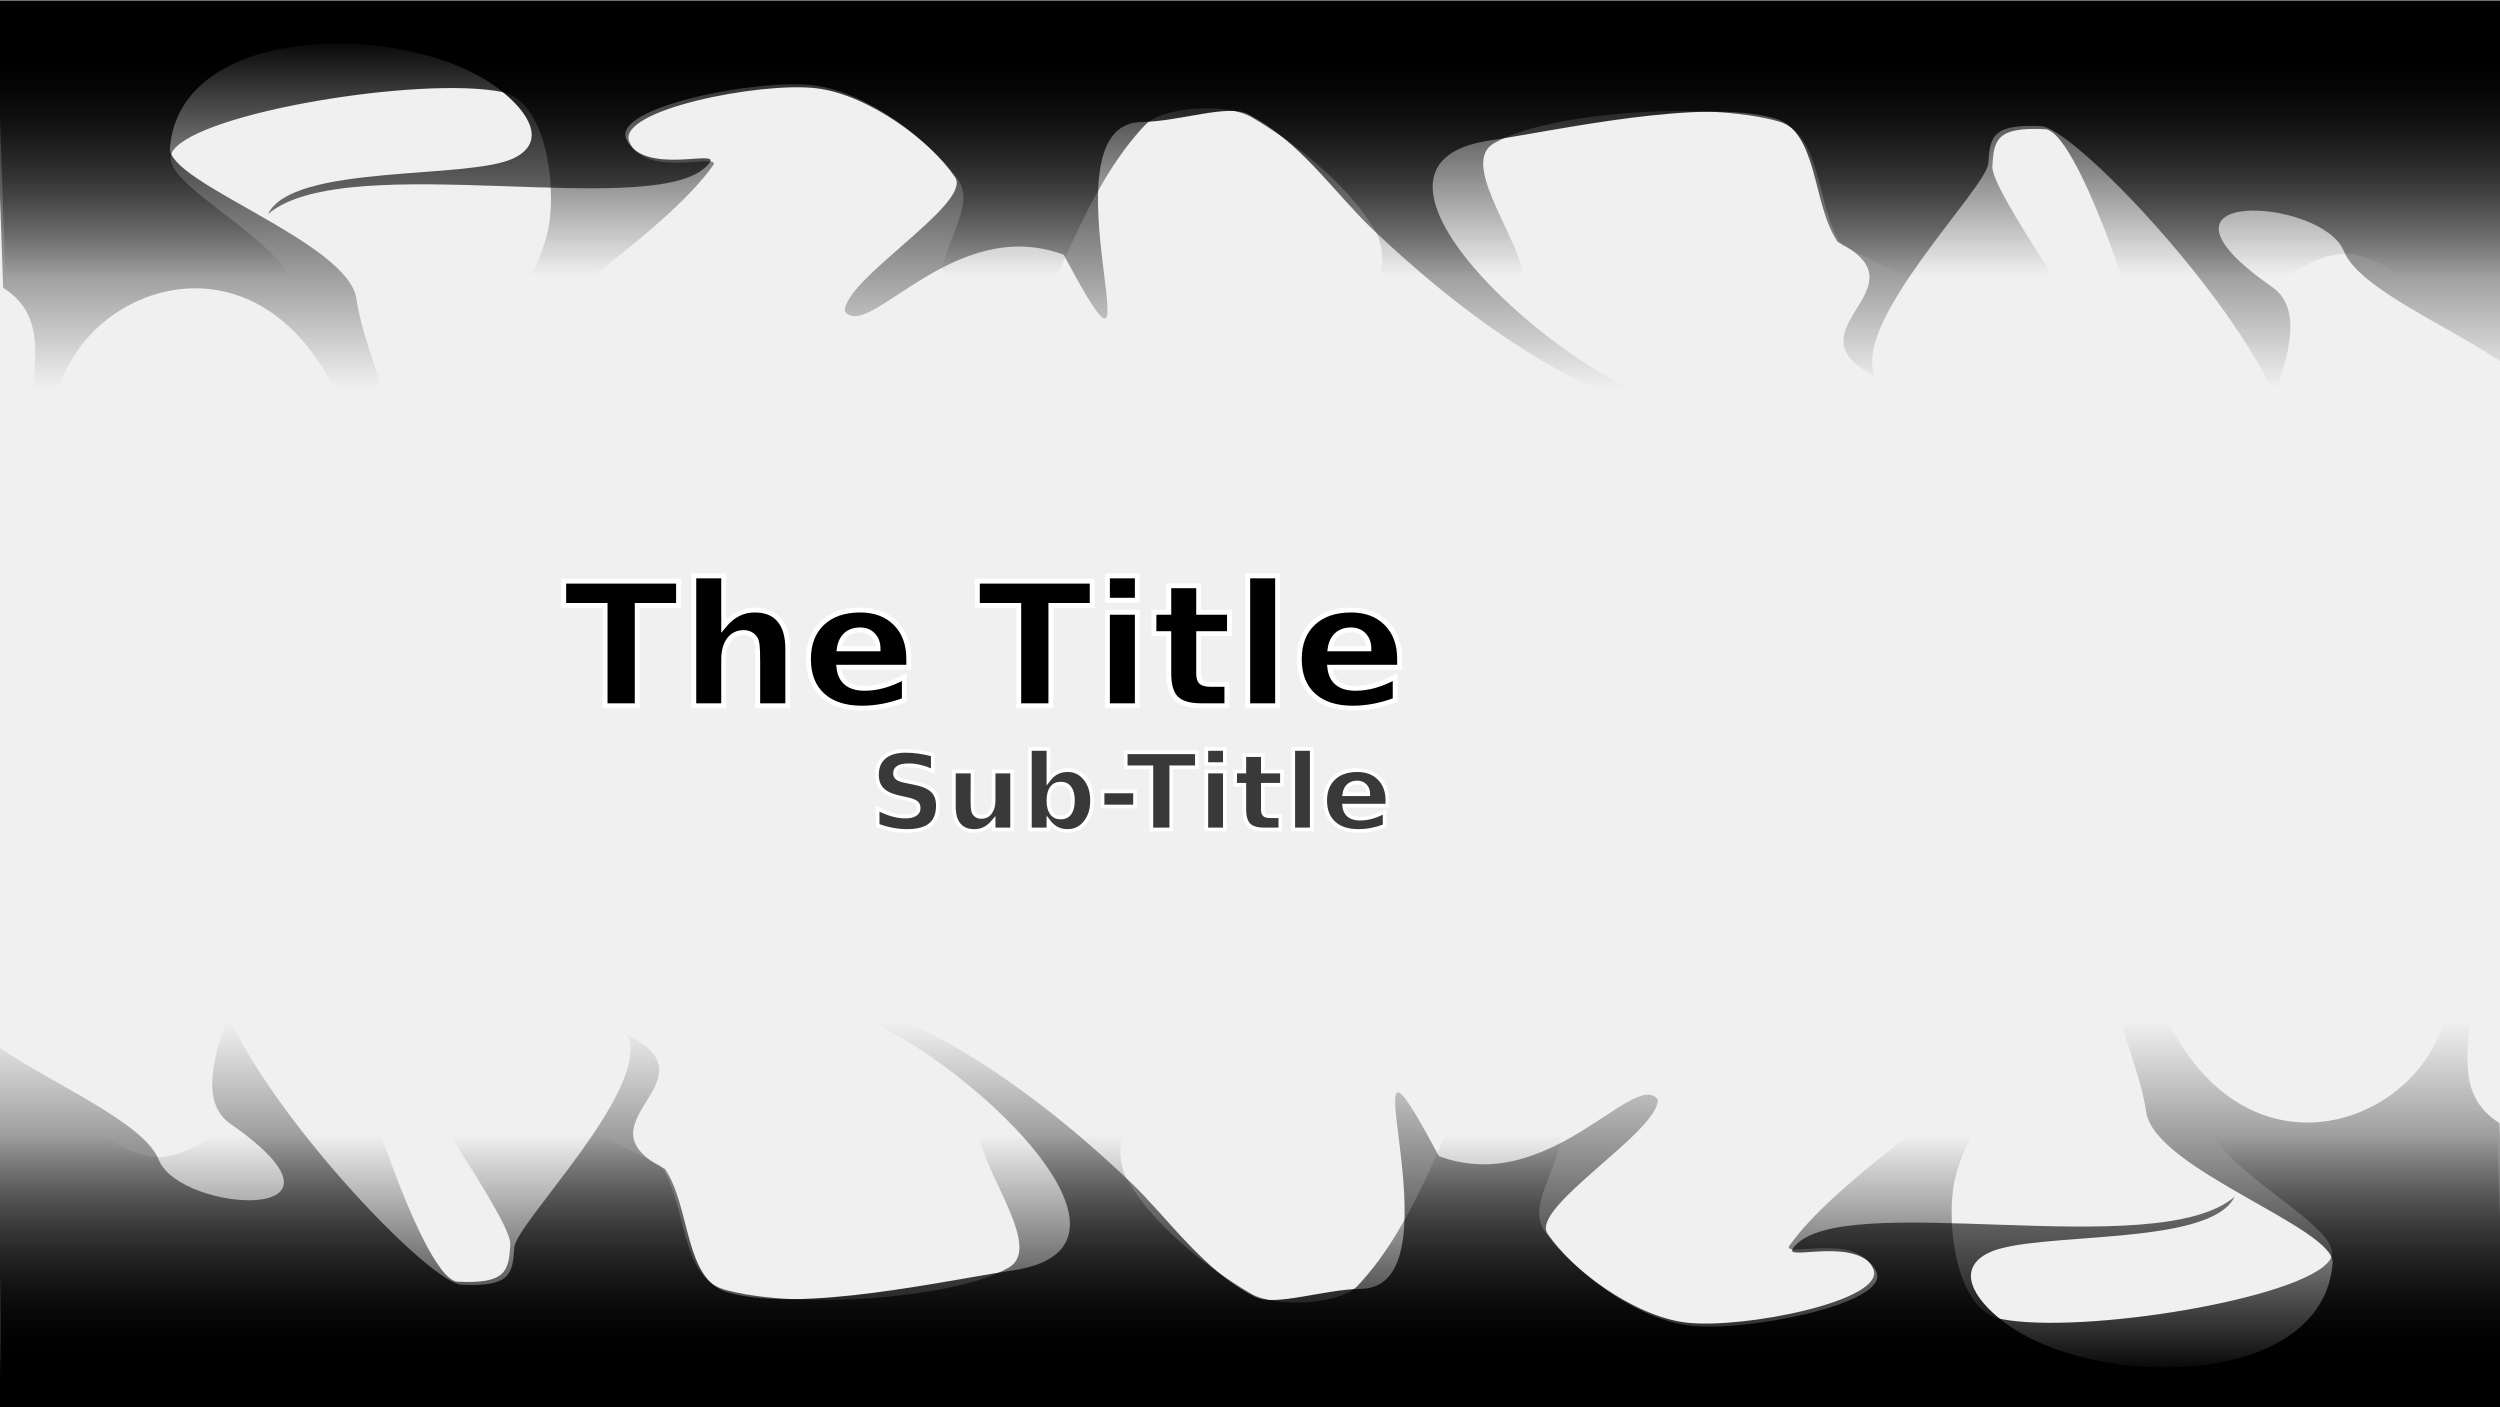
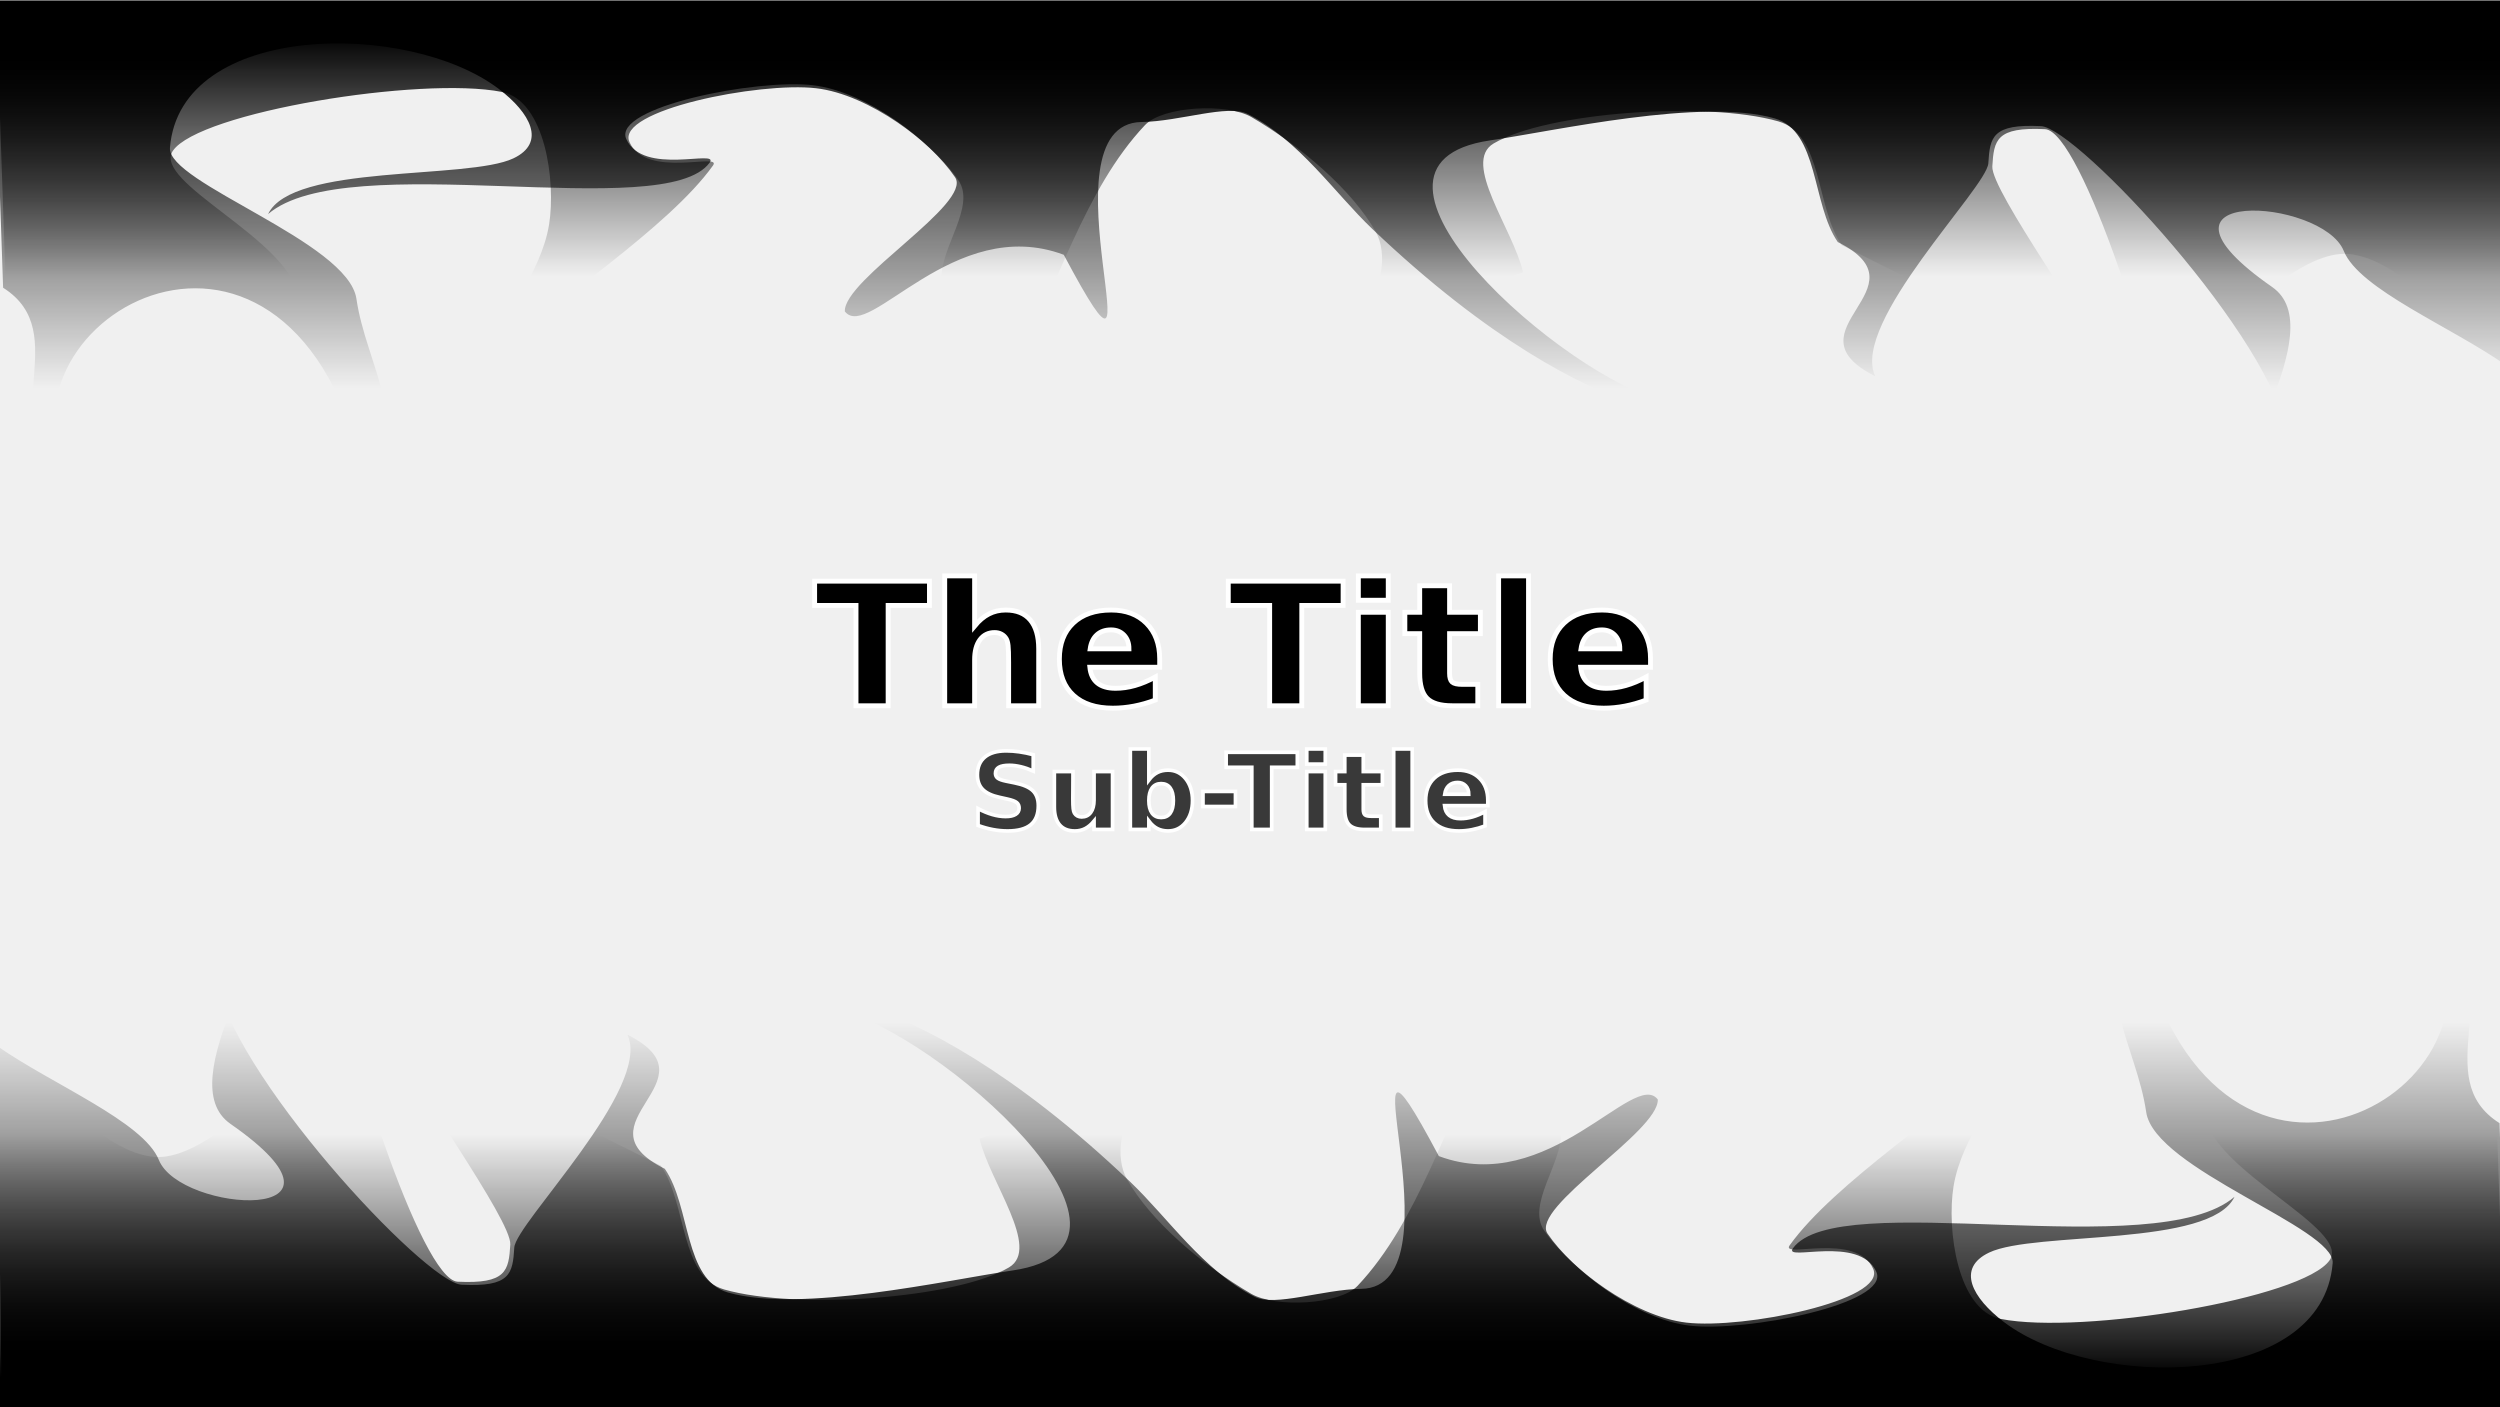
<svg xmlns="http://www.w3.org/2000/svg" xmlns:xlink="http://www.w3.org/1999/xlink" width="1920" height="1080" id="svg2383" version="1.0">
  <defs id="defs2385">
    <linearGradient id="linearGradient5286">
      <stop style="stop-color:#000000;stop-opacity:1;" offset="0" id="stop5288" />
      <stop style="stop-color:#000000;stop-opacity:0.608" offset="1" id="stop5290" />
    </linearGradient>
    <linearGradient id="linearGradient5278">
      <stop style="stop-color:#000000;stop-opacity:1;" offset="0" id="stop5280" />
      <stop style="stop-color:#000000;stop-opacity:0;" offset="1" id="stop5282" />
    </linearGradient>
    <linearGradient id="linearGradient5270">
      <stop style="stop-color:#000000;stop-opacity:1;" offset="0" id="stop5272" />
      <stop style="stop-color:#000000;stop-opacity:0;" offset="1" id="stop5274" />
    </linearGradient>
    <linearGradient id="linearGradient3267">
      <stop style="stop-color:#0000ff;stop-opacity:0" offset="0" id="stop3269" />
      <stop id="stop3275" offset="0.488" style="stop-color:#ffffff;stop-opacity:1" />
      <stop style="stop-color:#0000ff;stop-opacity:0;" offset="1" id="stop3271" />
    </linearGradient>
    <linearGradient xlink:href="#linearGradient3267" id="linearGradient3273" x1="333.266" y1="671.267" x2="1668.856" y2="671.267" gradientUnits="userSpaceOnUse" gradientTransform="matrix(0.4475832,0,0,1.159409,-317.7284,-354.2385)" />
    <linearGradient xlink:href="#linearGradient3267" id="linearGradient3463" gradientUnits="userSpaceOnUse" gradientTransform="matrix(0.4475832,0,0,1.159409,-317.7285,-255.9335)" x1="333.266" y1="671.267" x2="1668.856" y2="671.267" />
    <linearGradient xlink:href="#linearGradient5270" id="linearGradient5276" x1="753.998" y1="44" x2="753.998" y2="300.281" gradientUnits="userSpaceOnUse" gradientTransform="matrix(1.351866,0,0,1,-22.35172,-2)" />
    <linearGradient xlink:href="#linearGradient5278" id="linearGradient5284" x1="715.998" y1="20" x2="715.998" y2="206.032" gradientUnits="userSpaceOnUse" gradientTransform="matrix(1.333184,0,0,1,4.546739,6)" />
    <radialGradient xlink:href="#linearGradient5286" id="radialGradient5292" cx="720" cy="367.083" fx="720" fy="367.083" r="322.952" gradientTransform="matrix(1,0,0,0.1630711,0,307.222)" gradientUnits="userSpaceOnUse" />
    <linearGradient xlink:href="#linearGradient5270" id="linearGradient2424" gradientUnits="userSpaceOnUse" gradientTransform="matrix(-1.351866,0,0,-1,1944.356,1085.552)" x1="753.998" y1="44" x2="753.998" y2="300.281" />
    <linearGradient xlink:href="#linearGradient5278" id="linearGradient2426" gradientUnits="userSpaceOnUse" gradientTransform="matrix(-1.333184,0,0,-1,1917.458,1077.552)" x1="715.998" y1="20" x2="715.998" y2="206.032" />
  </defs>
  <g id="layer1" transform="translate(1.9328e-3,0)">
    <rect style="opacity:0;fill:#e0e7ff;fill-opacity:1;stroke:none;stroke-width:1;stroke-miterlimit:4;stroke-dasharray:none;stroke-opacity:1" id="rect3160" width="1917.137" height="1080.005" x="1.871" y="-0.005" rx="0" ry="0" />
    <g id="g2404" transform="translate(242.3308,125.9937)">
-       <text id="text2395" y="416.013" x="720.487" style="font-size:185.21px;font-style:normal;font-variant:normal;font-weight:normal;font-stretch:normal;text-align:center;line-height:125%;writing-mode:lr-tb;text-anchor:middle;fill:#000000;fill-opacity:1;stroke:#ffffff;stroke-width:3.75;stroke-linecap:butt;stroke-linejoin:miter;stroke-miterlimit:4;stroke-opacity:1;stroke-dasharray:none;stroke-dashoffset:0;font-family:Bitstream Vera Sans;-inkscape-font-specification:Bitstream Vera Sans" xml:space="preserve">
-         <tspan style="font-size:131.251px;font-style:normal;font-variant:normal;font-weight:bold;font-stretch:normal;text-align:center;line-height:125%;writing-mode:lr-tb;text-anchor:middle;fill:#000000;fill-opacity:1;stroke:#ffffff;stroke-width:3.75;stroke-miterlimit:4;stroke-opacity:1;stroke-dasharray:none;font-family:Bitstream Vera Sans;-inkscape-font-specification:Bitstream Vera Sans Bold" y="416.013" x="720.487" id="tspan2397">The Title</tspan>
+       <text id="text2395" y="416.013" x="720.487" style="font-style:normal;font-variant:normal;font-weight:normal;font-stretch:normal;line-height:0%;font-family:'Bitstream Vera Sans';-inkscape-font-specification:'Bitstream Vera Sans';text-align:center;writing-mode:lr-tb;text-anchor:middle;fill:#000000;fill-opacity:1;stroke:#ffffff;stroke-width:3.75;stroke-linecap:butt;stroke-linejoin:miter;stroke-miterlimit:4;stroke-dasharray:none;stroke-dashoffset:0;stroke-opacity:1" xml:space="preserve">
+         <tspan style="font-style:normal;font-variant:normal;font-weight:bold;font-stretch:normal;font-size:131.251px;line-height:125%;font-family:'Bitstream Vera Sans';-inkscape-font-specification:'Bitstream Vera Sans Bold';text-align:center;writing-mode:lr-tb;text-anchor:middle;fill:#000000;fill-opacity:1;stroke:#ffffff;stroke-width:3.75;stroke-miterlimit:4;stroke-dasharray:none;stroke-opacity:1" y="416.013" x="720.487" id="tspan2397">The Title</tspan>
      </text>
-       <text id="text3161" y="511.036" x="716.694" style="font-size:81.327px;font-style:normal;font-variant:normal;font-weight:normal;font-stretch:normal;text-align:center;line-height:125%;writing-mode:lr-tb;text-anchor:middle;fill:#000000;fill-opacity:0.761;stroke:#ffffff;stroke-width:2.813;stroke-linecap:butt;stroke-linejoin:miter;stroke-miterlimit:4;stroke-opacity:1;stroke-dasharray:none;stroke-dashoffset:0;font-family:Bitstream Vera Sans;-inkscape-font-specification:Bitstream Vera Sans" xml:space="preserve">
-         <tspan style="font-size:81.327px;font-style:normal;font-variant:normal;font-weight:bold;font-stretch:normal;text-align:center;line-height:125%;writing-mode:lr-tb;text-anchor:middle;fill:#000000;fill-opacity:0.761;stroke:#ffffff;stroke-width:2.813;stroke-miterlimit:4;stroke-opacity:1;stroke-dasharray:none;font-family:Bitstream Vera Sans;-inkscape-font-specification:Bitstream Vera Sans Bold" y="511.036" x="716.694" id="tspan3163">Sub-Title</tspan>
+       <text id="text3161" y="511.036" x="716.694" style="font-style:normal;font-variant:normal;font-weight:normal;font-stretch:normal;line-height:0%;font-family:'Bitstream Vera Sans';-inkscape-font-specification:'Bitstream Vera Sans';text-align:center;writing-mode:lr-tb;text-anchor:middle;fill:#000000;fill-opacity:0.761;stroke:#ffffff;stroke-width:2.813;stroke-linecap:butt;stroke-linejoin:miter;stroke-miterlimit:4;stroke-dasharray:none;stroke-dashoffset:0;stroke-opacity:1" xml:space="preserve">
+         <tspan style="font-style:normal;font-variant:normal;font-weight:bold;font-stretch:normal;font-size:81.327px;line-height:125%;font-family:'Bitstream Vera Sans';-inkscape-font-specification:'Bitstream Vera Sans Bold';text-align:center;writing-mode:lr-tb;text-anchor:middle;fill:#000000;fill-opacity:0.761;stroke:#ffffff;stroke-width:2.813;stroke-miterlimit:4;stroke-dasharray:none;stroke-opacity:1" y="511.036" x="716.694" id="tspan3163">Sub-Title</tspan>
      </text>
    </g>
    <path style="fill:url(#linearGradient5276);fill-opacity:1;fill-rule:evenodd;stroke:none;stroke-width:1px;stroke-linecap:butt;stroke-linejoin:miter;stroke-opacity:1" d="M 2.389,220.987 C 57.662,255.871 -5.776,326.11 49.497,360.994 C -4.17,236.971 232.898,112.873 283.148,380.793 C 317.066,324.224 281.197,280.949 273.727,229.472 C 267.379,185.725 128.373,140.47 130.521,113.506 C 138.251,16.478 313.567,15.459 383.016,68.252 C 407.244,86.669 419.813,109.545 394.25,121.637 C 359.197,138.218 224.347,125.59 205.892,164.418 C 266.19,112.564 511.114,172.179 545.065,124.82 C 552.633,114.263 493.82,135.484 480.982,106.766 C 470.074,82.364 580.825,60.378 624.205,65.423 C 664.995,70.167 714.125,107.468 733.493,136.134 C 747.115,156.294 647.881,214.518 648.825,239.157 C 666.998,262.798 732.562,164.031 816.976,195.673 C 898.209,348.505 795.667,94.81 876.699,93.707 C 905.724,93.312 943.133,79.787 958.375,87.564 C 997.874,107.719 1025.082,148.321 1053.822,175.732 C 1233.436,347.038 1340.097,320.158 1279.937,308.668 C 1202.578,291.358 1015.623,126.811 1144.268,107.85 C 1195.256,100.334 1307.259,74.999 1362.846,90.879 C 1396.964,100.626 1391.283,156.544 1411.414,185.891 C 1481.902,221.16 1369.614,253.6 1440.102,288.869 C 1421.084,247.919 1525.926,144.196 1527.04,125.416 C 1528.24,105.161 1530.074,95.037 1567.482,96.867 C 1595.274,98.226 1747.028,260.806 1757.176,336.441 C 1770.372,355.349 1692.591,400.068 1705.787,418.976 C 1705.787,367.122 1791.985,253.12 1744.991,220.413 C 1633.216,142.619 1783.531,151.685 1800.001,192.702 C 1811.87,222.259 1882.91,251.156 1924.364,280.384 C 1923.108,187.045 1921.852,93.707 1920.596,0.369 C 1278.681,0.369 636.767,0.369 -5.148,0.369 C -2.636,73.908 -0.123,147.447 2.389,220.987 z" id="path5266" />
    <path style="fill:url(#linearGradient5284);fill-opacity:1;fill-rule:evenodd;stroke:none;stroke-width:1px;stroke-linecap:butt;stroke-linejoin:miter;stroke-opacity:1" d="M 4.544,223.33 C 59.849,258.214 115.155,293.098 170.46,327.982 C 171.717,352.495 172.974,377.008 174.231,401.521 C 208.168,344.952 236.383,279.055 228.908,227.572 C 222.556,183.831 116.422,139.924 132.752,115.849 C 152.874,86.184 323.363,58.352 385.396,70.595 C 418.765,77.18 427.006,139.579 421.692,172.415 C 415.588,210.134 384.926,245.956 366.542,282.727 C 426.875,230.872 513.571,174.522 547.541,127.163 C 555.114,116.606 496.266,137.827 483.421,109.109 C 472.506,84.707 583.323,62.721 626.728,67.766 C 667.543,72.51 716.702,109.811 736.082,138.477 C 749.711,158.637 722.064,189.991 723.009,214.63 C 741.193,238.271 759.377,261.913 777.561,285.555 C 811.498,222.387 832.509,145.692 879.373,96.051 C 893.207,81.397 942.593,79.079 961.097,89.907 C 998.778,111.957 1038.587,146.044 1056.601,178.075 C 1065.748,194.339 1061.896,223.97 1045.634,236.225 C 1020.636,255.062 982.557,265.34 951.018,279.898 C 1023.921,256.328 1096.823,232.758 1169.726,209.188 C 1162.184,176.189 1122.362,124.823 1147.101,110.193 C 1187.723,86.168 1310.188,77.342 1365.808,93.222 C 1399.946,102.969 1394.262,158.887 1414.405,188.234 C 1484.934,223.503 1555.465,258.772 1625.994,294.04 C 1606.965,253.091 1528.985,146.539 1530.099,127.759 C 1531.3,107.504 1533.135,97.38 1570.565,99.21 C 1598.373,100.569 1659.186,288.96 1669.34,364.596 C 1682.544,383.504 1695.748,402.412 1708.952,421.32 C 1708.952,369.465 1689.824,311.668 1708.952,265.756 C 1721.247,236.243 1771.256,192.565 1803.222,195.045 C 1844.159,198.222 1886.18,253.5 1927.659,282.727 C 1926.402,189.389 1925.145,96.051 1923.888,2.712 C 1281.593,2.712 639.298,2.712 -2.997,2.712 C -0.484,76.252 2.03,149.791 4.544,223.33 z" id="path3193" />
    <path style="fill:url(#linearGradient2424);fill-opacity:1;fill-rule:evenodd;stroke:none;stroke-width:1px;stroke-linecap:butt;stroke-linejoin:miter;stroke-opacity:1" d="M 1919.615,862.565 C 1864.343,827.681 1927.78,757.442 1872.508,722.558 C 1926.174,846.58 1689.106,970.679 1638.856,702.759 C 1604.939,759.327 1640.808,802.603 1648.277,854.08 C 1654.626,897.826 1793.631,943.082 1791.483,970.045 C 1783.754,1067.074 1608.437,1068.092 1538.989,1015.3 C 1514.761,996.883 1502.192,974.007 1527.754,961.915 C 1562.808,945.333 1697.658,957.961 1716.112,919.134 C 1655.815,970.988 1410.89,911.372 1376.94,958.732 C 1369.372,969.289 1428.185,948.068 1441.022,976.785 C 1451.93,1001.188 1341.179,1023.174 1297.8,1018.129 C 1257.009,1013.385 1207.88,976.084 1188.511,947.418 C 1174.89,927.258 1274.123,869.034 1273.179,844.395 C 1255.006,820.753 1189.443,919.521 1105.028,887.879 C 1023.796,735.047 1126.337,988.742 1045.305,989.844 C 1016.28,990.239 978.871,1003.765 963.63,995.988 C 924.131,975.832 896.922,935.231 868.182,907.82 C 688.569,736.514 581.907,763.394 642.067,774.884 C 719.426,792.194 906.381,956.74 777.736,975.702 C 726.748,983.217 614.745,1008.553 559.158,992.673 C 525.04,982.926 530.722,927.008 510.59,897.661 C 440.102,862.392 552.39,829.952 481.902,794.683 C 500.92,835.632 396.078,939.356 394.965,958.136 C 393.764,978.39 391.931,988.515 354.523,986.685 C 326.731,985.325 174.976,822.745 164.828,747.11 C 151.632,728.202 229.414,683.483 216.218,664.575 C 216.218,716.43 130.02,830.432 177.013,863.139 C 288.788,940.932 138.473,931.866 122.003,890.849 C 110.135,861.293 39.095,832.395 -2.36,803.168 C -1.104,896.506 0.153,989.844 1.409,1083.182 C 643.323,1083.182 1285.238,1083.182 1927.152,1083.182 C 1924.64,1009.643 1922.127,936.104 1919.615,862.565 z" id="path2420" />
    <path style="fill:url(#linearGradient2426);fill-opacity:1;fill-rule:evenodd;stroke:none;stroke-width:1px;stroke-linecap:butt;stroke-linejoin:miter;stroke-opacity:1" d="M 1917.46,860.222 C 1862.155,825.338 1806.85,790.454 1751.544,755.57 C 1750.287,731.057 1749.031,706.544 1747.774,682.031 C 1713.836,738.599 1685.622,804.497 1693.097,855.979 C 1699.448,899.72 1805.582,943.628 1789.253,967.702 C 1769.131,997.368 1598.641,1025.199 1536.608,1012.957 C 1503.239,1006.371 1494.998,943.973 1500.312,911.137 C 1506.417,873.417 1537.079,837.595 1555.462,800.825 C 1495.129,852.679 1408.434,909.029 1374.463,956.388 C 1366.89,966.946 1425.738,945.725 1438.583,974.442 C 1449.498,998.845 1338.681,1020.831 1295.276,1015.785 C 1254.461,1011.041 1205.302,973.741 1185.922,945.075 C 1172.293,924.915 1199.94,893.561 1198.995,868.922 C 1180.811,845.28 1162.627,821.638 1144.443,797.996 C 1110.506,861.165 1089.495,937.86 1042.631,987.501 C 1028.797,1002.155 979.412,1004.472 960.908,993.645 C 923.226,971.595 883.418,937.507 865.403,905.477 C 856.256,889.212 860.108,859.582 876.371,847.327 C 901.368,828.489 939.448,818.211 970.986,803.653 C 898.084,827.224 825.181,850.794 752.279,874.364 C 759.82,907.362 799.642,958.728 774.904,973.359 C 734.282,997.383 611.817,1006.21 556.197,990.33 C 522.058,980.583 527.743,924.665 507.6,895.318 C 437.07,860.049 366.54,824.78 296.01,789.511 C 315.04,830.461 393.02,937.013 391.906,955.793 C 390.704,976.047 388.87,986.171 351.439,984.342 C 323.631,982.982 262.819,794.591 252.665,718.956 C 239.461,700.048 226.257,681.14 213.052,662.232 C 213.052,714.086 232.18,771.884 213.052,817.795 C 200.757,847.309 150.748,890.987 118.782,888.506 C 77.846,885.33 35.824,830.052 -5.655,800.825 C -4.398,894.163 -3.141,987.501 -1.884,1080.839 C 640.411,1080.839 1282.707,1080.839 1925.002,1080.839 C 1922.488,1007.3 1919.974,933.761 1917.46,860.222 z" id="path2422" />
  </g>
</svg>
